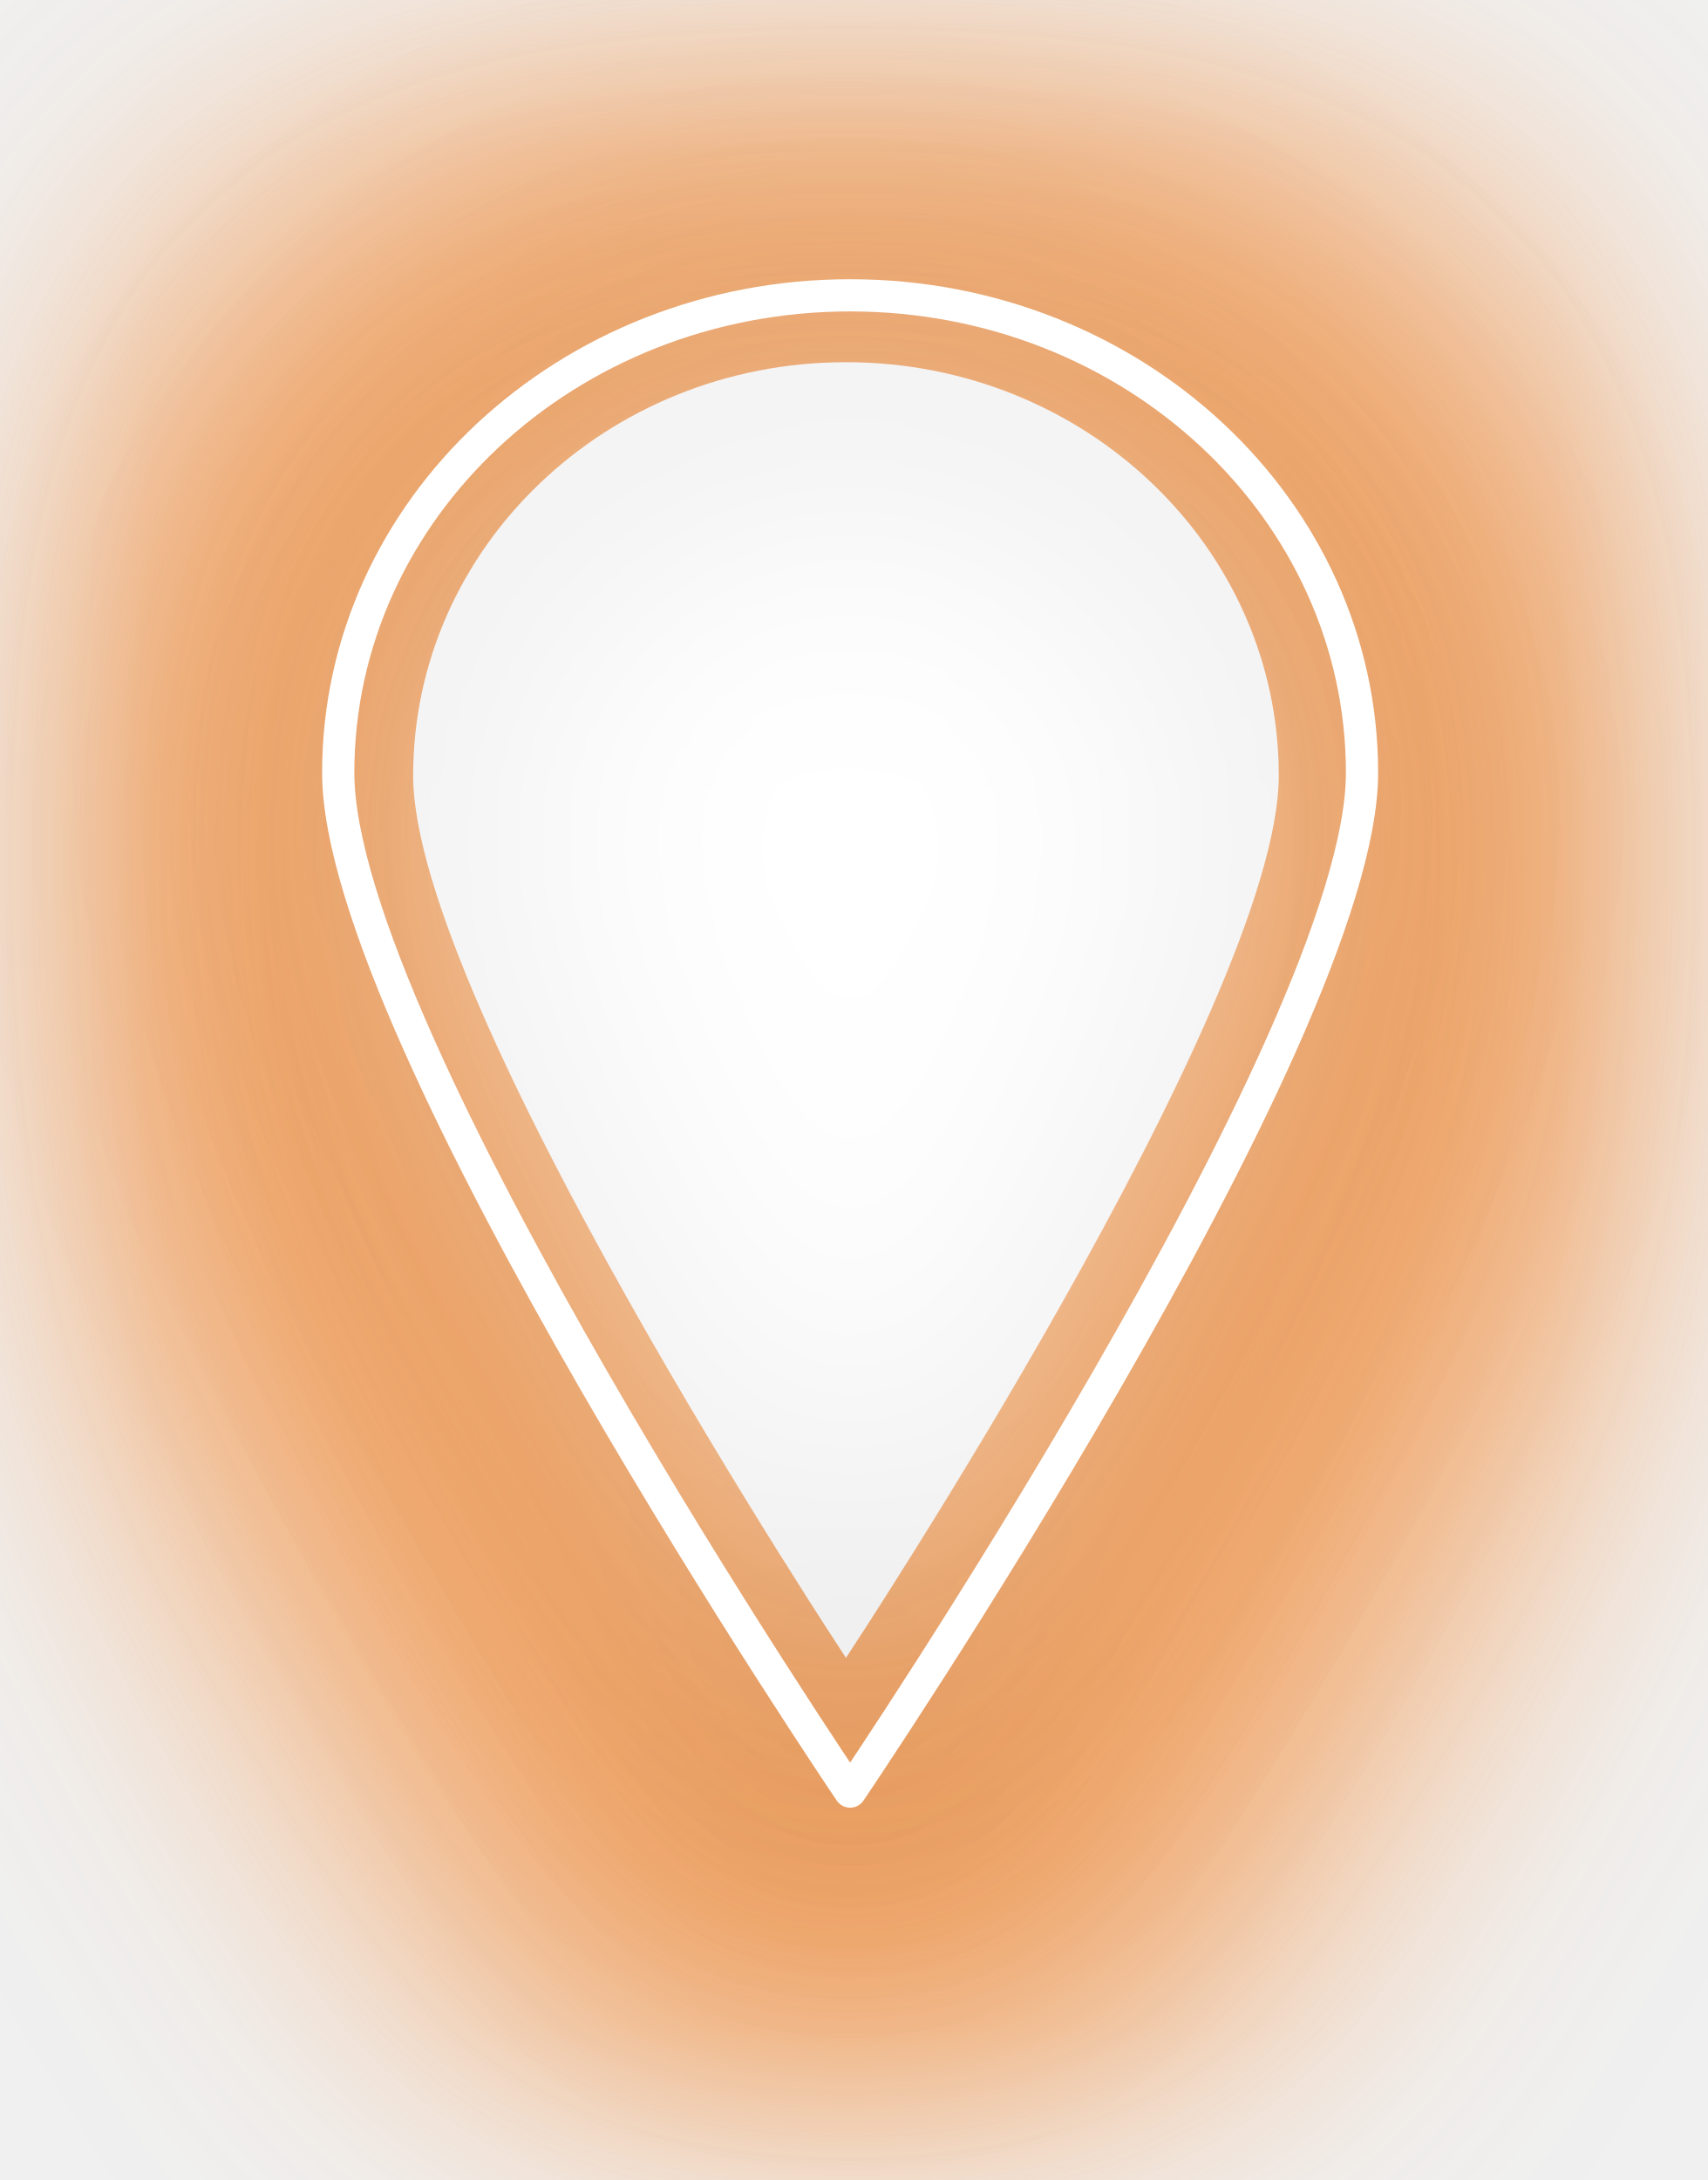
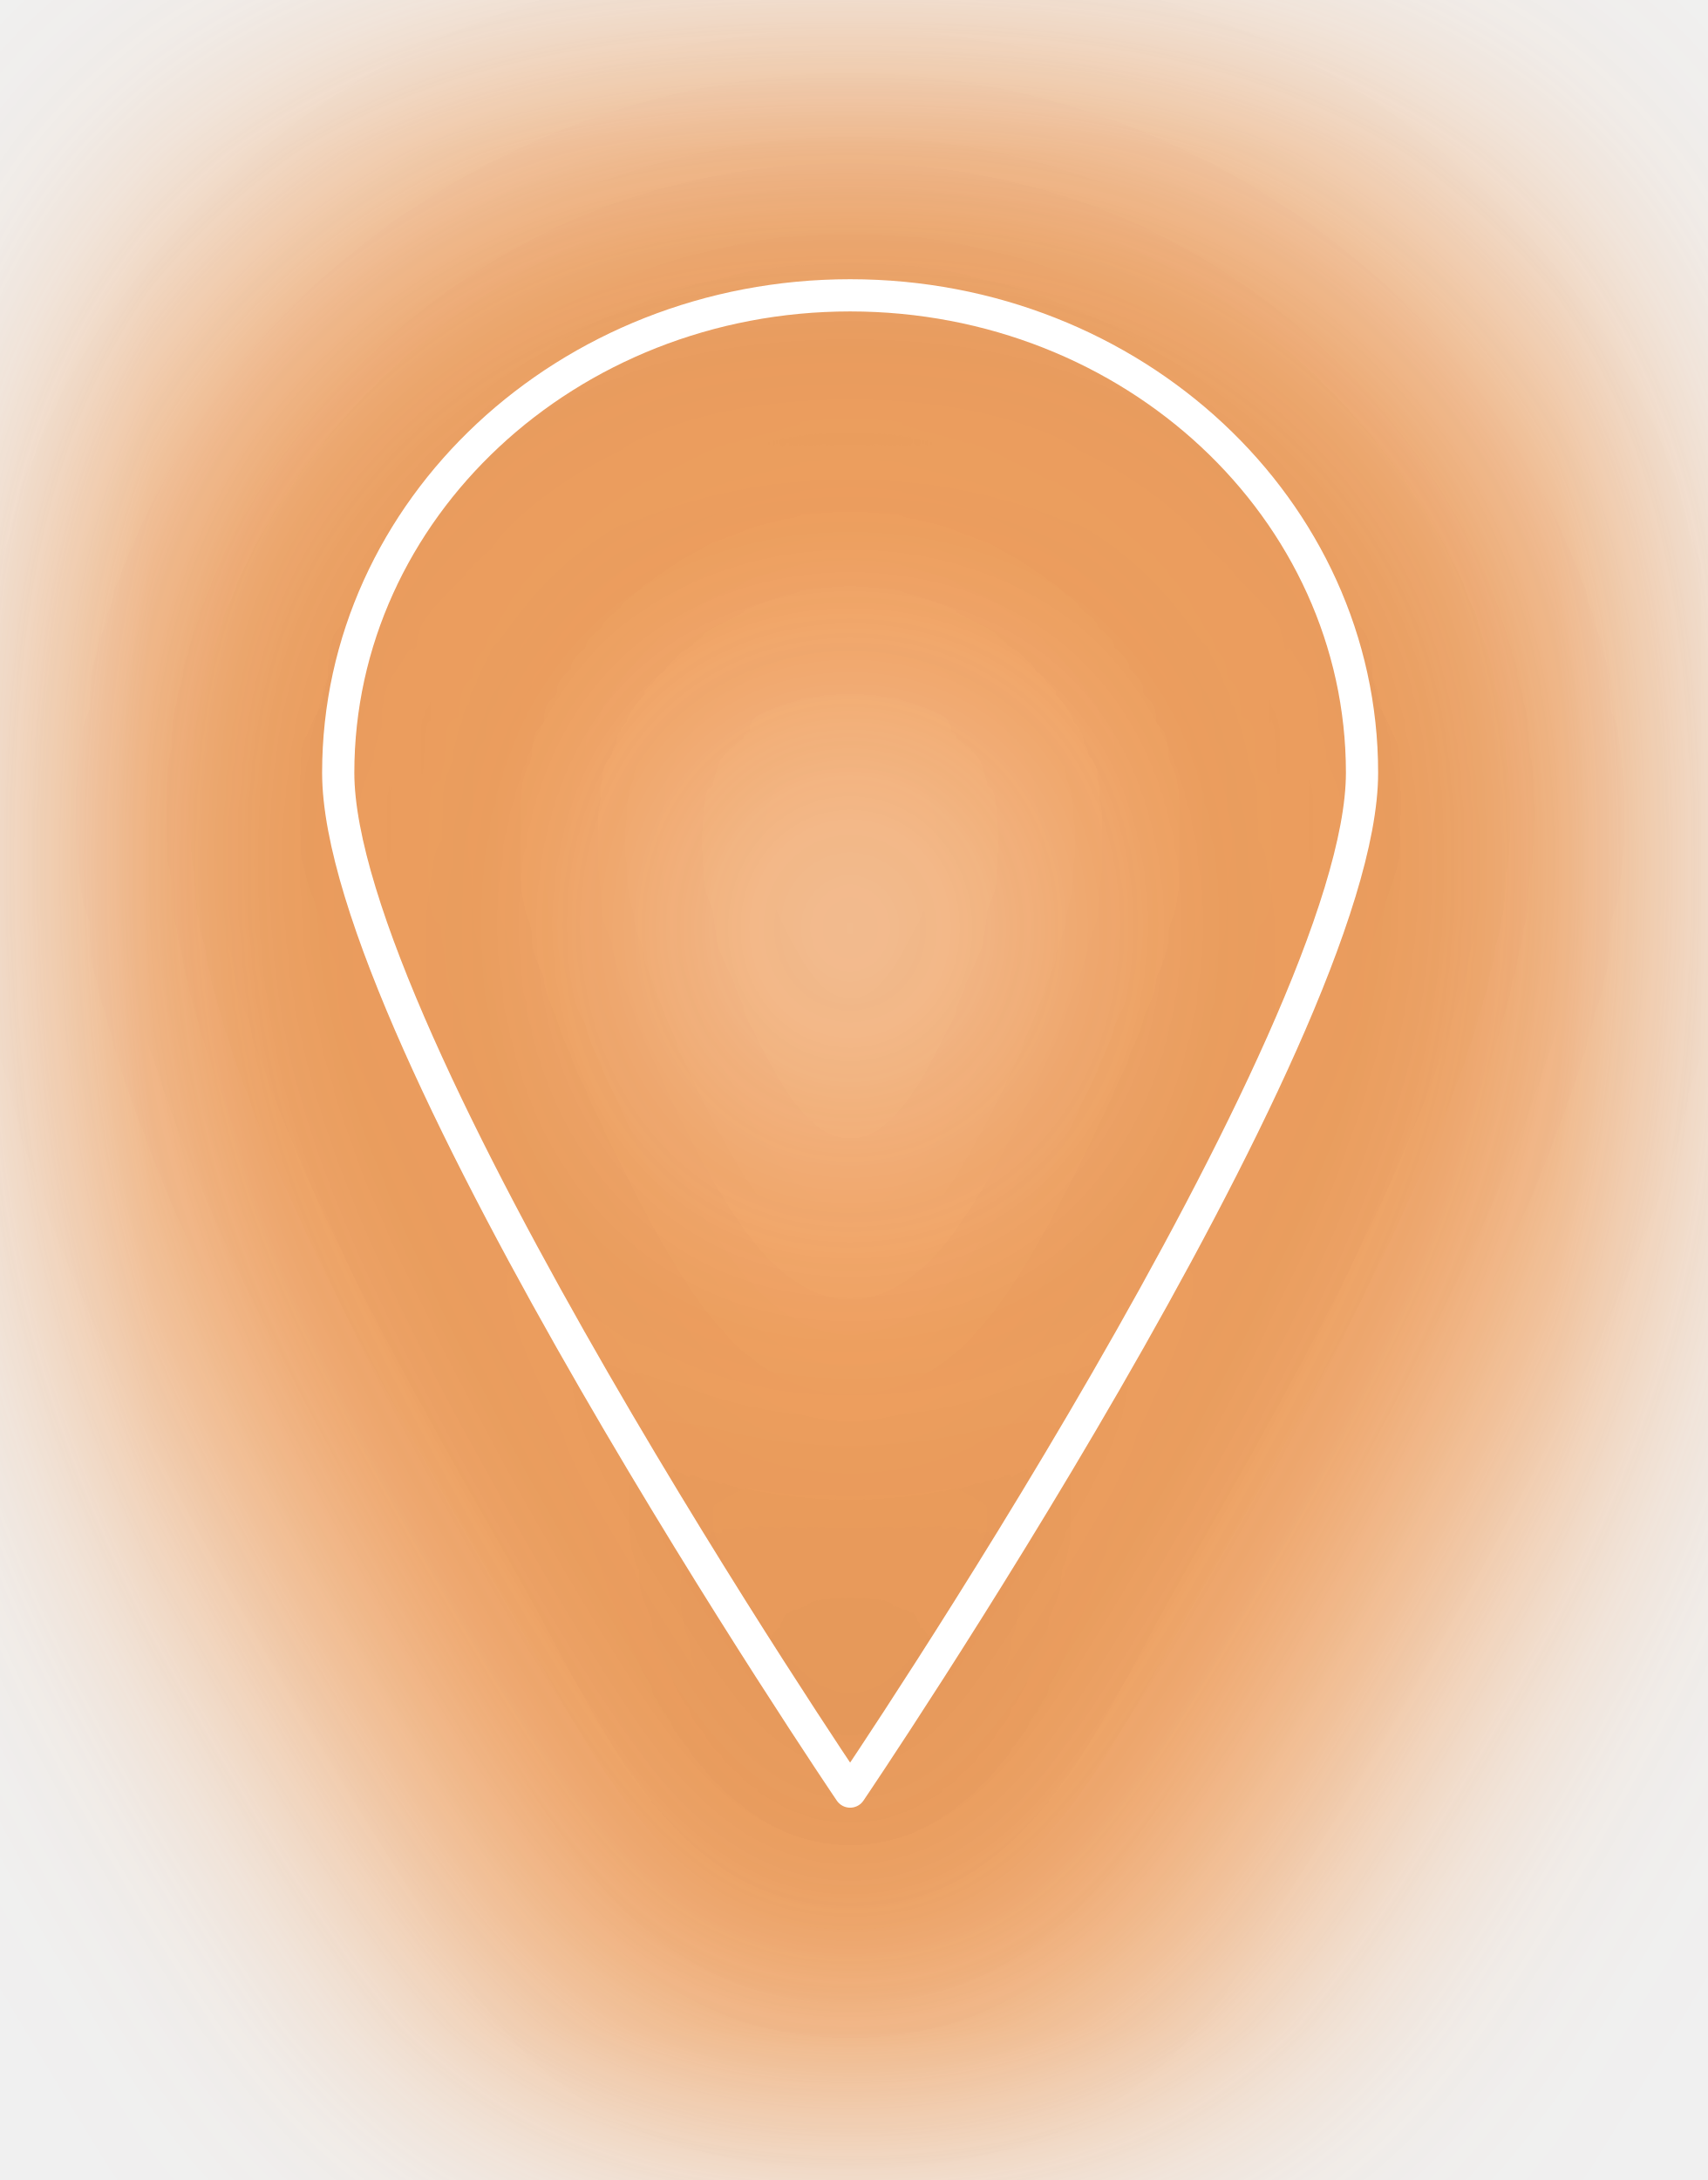
<svg xmlns="http://www.w3.org/2000/svg" width="159" height="203" viewBox="0 0 159 203" fill="none">
  <g filter="url(#filter0_d_1_528)">
    <g filter="url(#filter1_d_1_528)">
-       <path d="M78.787 33.727C56.505 33.727 38.477 50.972 38.477 72.223C38.477 93.474 78.787 154.376 78.787 154.376C78.787 154.376 119.097 93.474 119.097 72.223C119.097 50.972 101.069 33.727 78.787 33.727Z" fill="white" />
-     </g>
-     <g filter="url(#filter2_d_1_528)">
      <path d="M79.174 27.5C52.822 27.5 31.5 47.415 31.5 71.957C31.5 96.498 79.174 166.83 79.174 166.83C79.174 166.83 126.849 96.498 126.849 71.957C126.849 47.415 105.527 27.5 79.174 27.5Z" stroke="white" stroke-width="3" stroke-miterlimit="10" stroke-linejoin="round" />
    </g>
  </g>
  <defs>
    <filter id="filter0_d_1_528" x="-0.826" y="-0.835" width="160" height="204" filterUnits="userSpaceOnUse" color-interpolation-filters="sRGB">
      <feFlood flood-opacity="0" result="BackgroundImageFix" />
      <feColorMatrix in="SourceAlpha" type="matrix" values="0 0 0 0 0 0 0 0 0 0 0 0 0 0 0 0 0 0 127 0" result="hardAlpha" />
      <feOffset dy="4" />
      <feGaussianBlur stdDeviation="15" />
      <feColorMatrix type="matrix" values="0 0 0 0 0.961 0 0 0 0 0.502 0 0 0 0 0.129 0 0 0 0.7 0" />
      <feBlend mode="normal" in2="BackgroundImageFix" result="effect1_dropShadow_1_528" />
      <feBlend mode="normal" in="SourceGraphic" in2="effect1_dropShadow_1_528" result="shape" />
    </filter>
-     <filter id="filter1_d_1_528" x="8.477" y="7.727" width="140.62" height="180.648" filterUnits="userSpaceOnUse" color-interpolation-filters="sRGB">
-       <feFlood flood-opacity="0" result="BackgroundImageFix" />
-       <feColorMatrix in="SourceAlpha" type="matrix" values="0 0 0 0 0 0 0 0 0 0 0 0 0 0 0 0 0 0 127 0" result="hardAlpha" />
-       <feOffset dy="4" />
-       <feGaussianBlur stdDeviation="15" />
-       <feColorMatrix type="matrix" values="0 0 0 0 1 0 0 0 0 1 0 0 0 0 1 0 0 0 0.5 0" />
-       <feBlend mode="normal" in2="BackgroundImageFix" result="effect1_dropShadow_1_528" />
-       <feBlend mode="normal" in="SourceGraphic" in2="effect1_dropShadow_1_528" result="shape" />
-     </filter>
-     <filter id="filter2_d_1_528" x="0" y="0" width="158.349" height="202.33" filterUnits="userSpaceOnUse" color-interpolation-filters="sRGB">
+     <filter id="filter1_d_1_528" x="0" y="0" width="158.349" height="202.33" filterUnits="userSpaceOnUse" color-interpolation-filters="sRGB">
      <feFlood flood-opacity="0" result="BackgroundImageFix" />
      <feColorMatrix in="SourceAlpha" type="matrix" values="0 0 0 0 0 0 0 0 0 0 0 0 0 0 0 0 0 0 127 0" result="hardAlpha" />
      <feOffset dy="4" />
      <feGaussianBlur stdDeviation="15" />
      <feColorMatrix type="matrix" values="0 0 0 0 0 0 0 0 0 0 0 0 0 0 0 0 0 0 0.5 0" />
      <feBlend mode="normal" in2="BackgroundImageFix" result="effect1_dropShadow_1_528" />
      <feBlend mode="normal" in="SourceGraphic" in2="effect1_dropShadow_1_528" result="shape" />
    </filter>
  </defs>
</svg>
